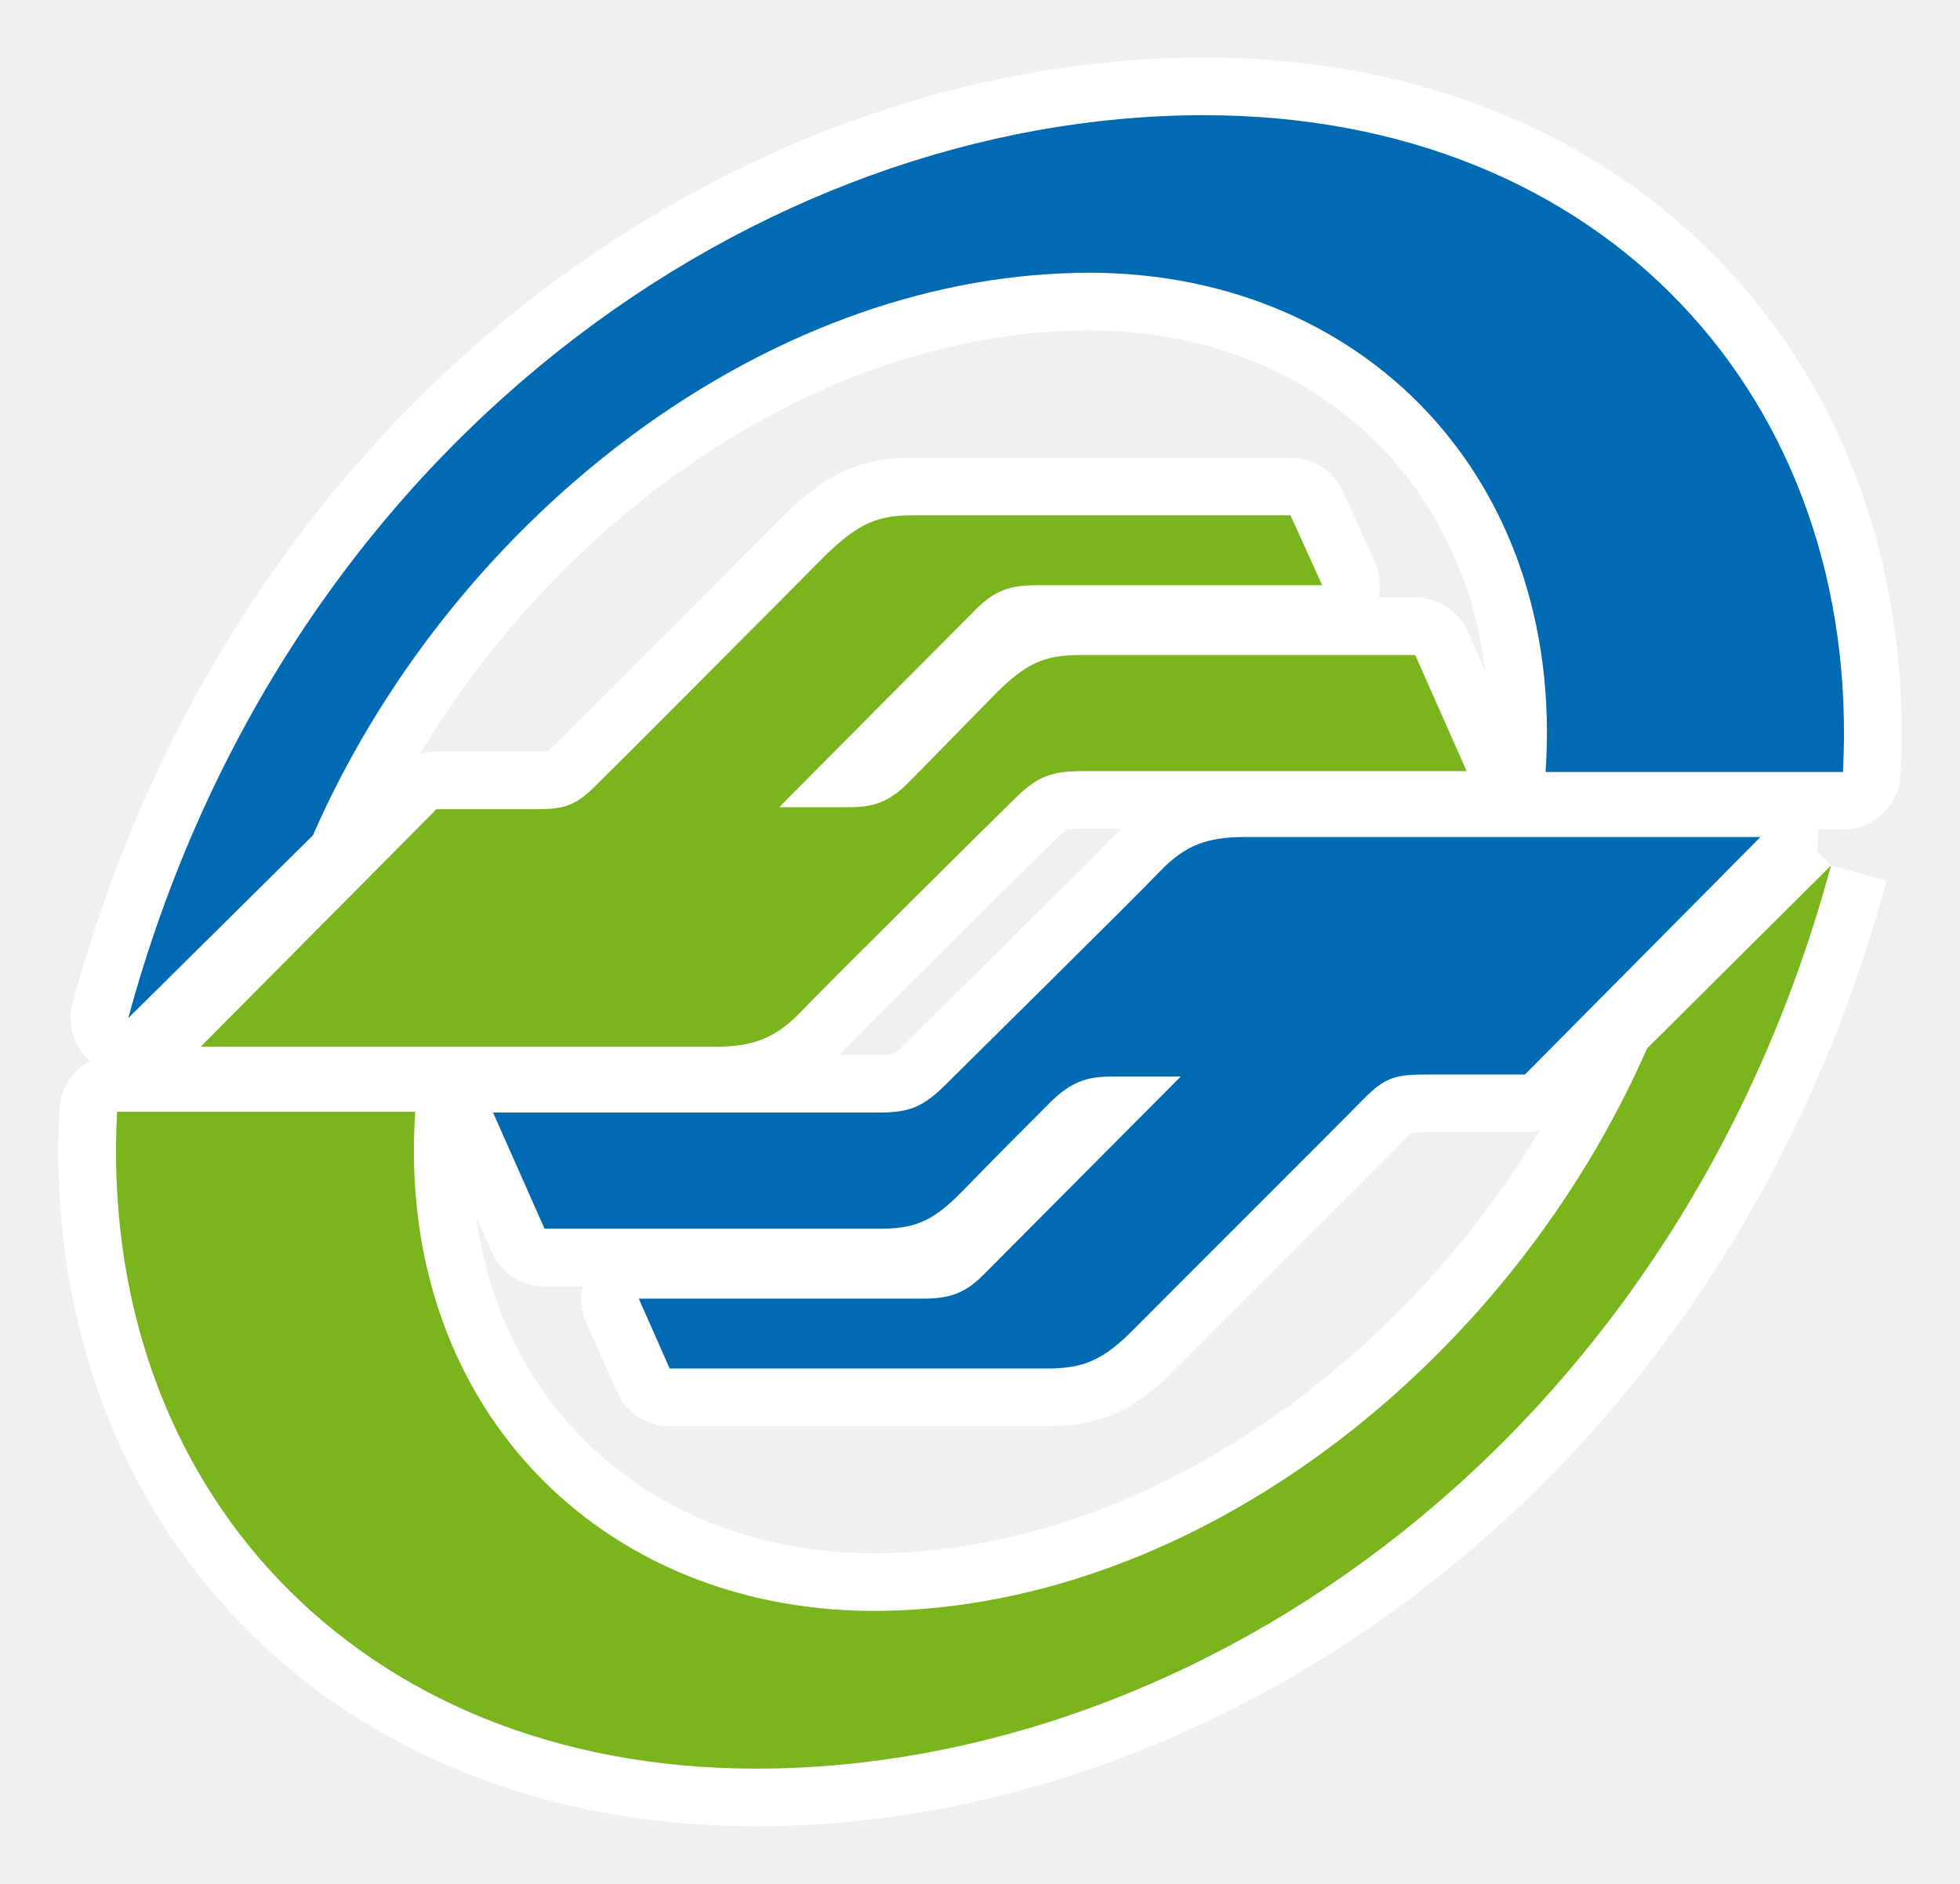
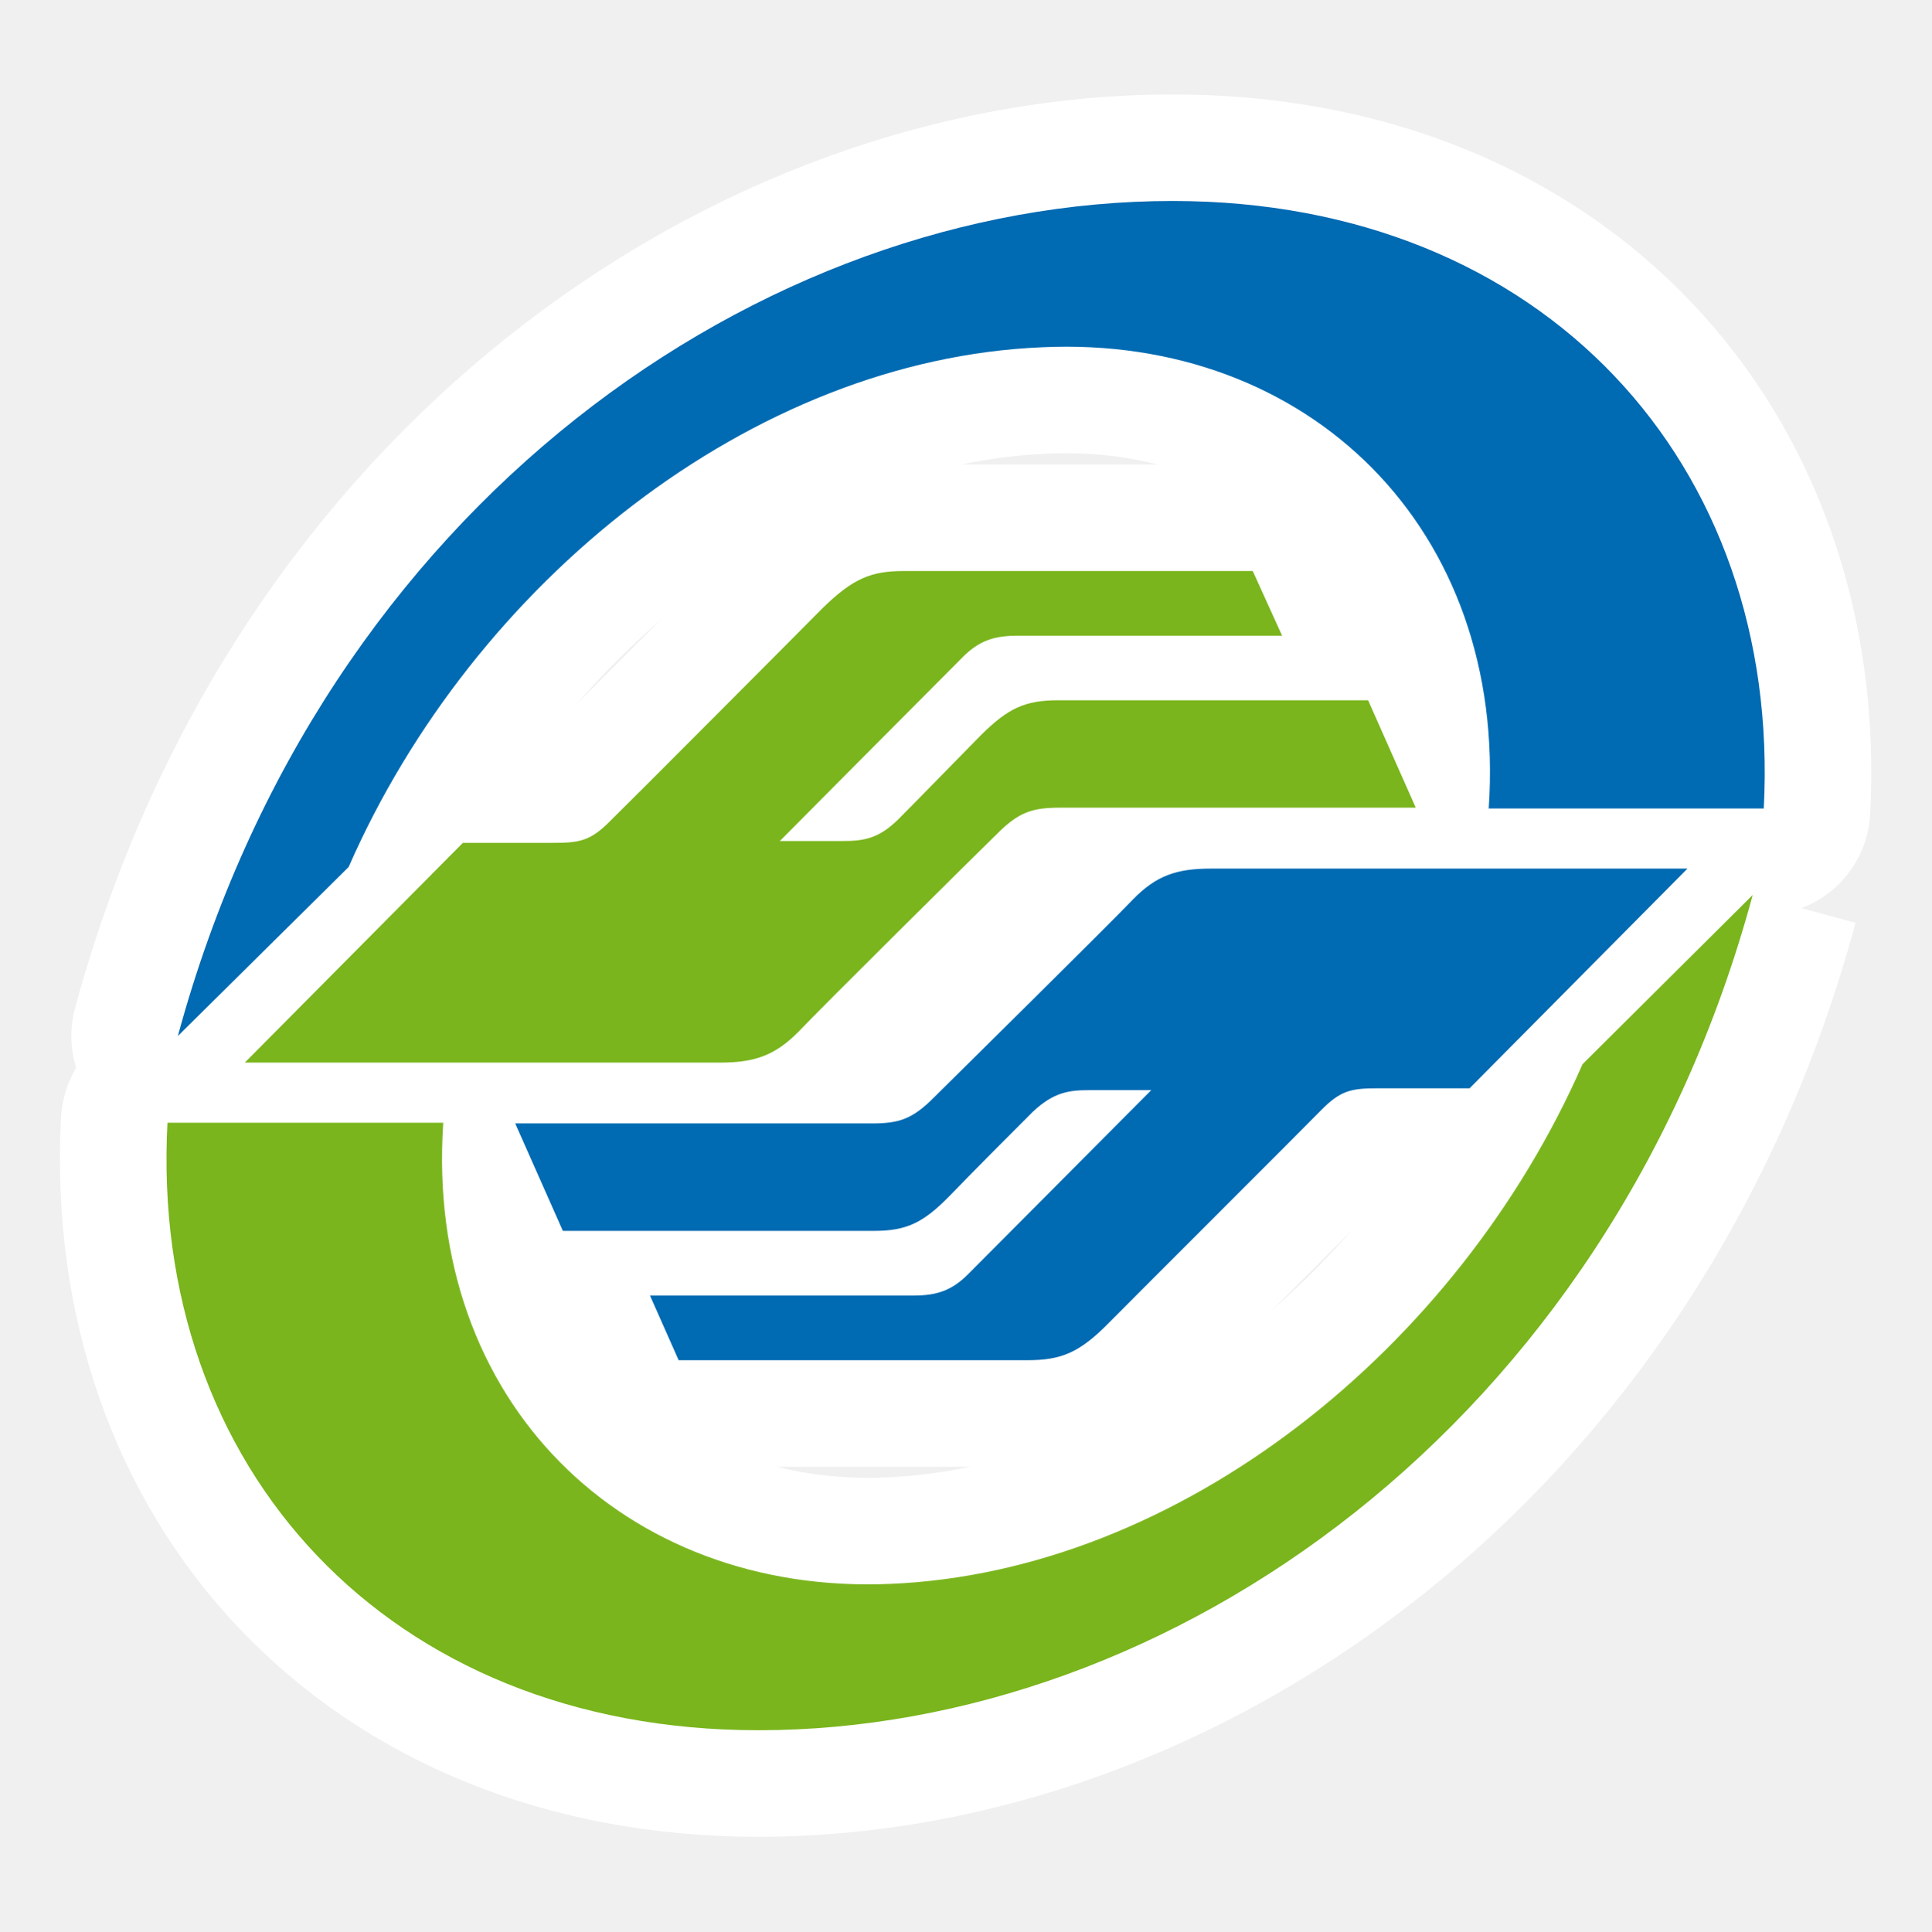
- <svg xmlns="http://www.w3.org/2000/svg" width="100%" height="100%" viewBox="0 0 180 173" version="1.1" xml:space="preserve" style="fill-rule:evenodd;clip-rule:evenodd;stroke-linejoin:round;stroke-miterlimit:1.414;">
-   <g id="g3003" transform="matrix(1.00276,0,0,1.00276,-0.00019289,-0.602662)">
-     <g id="path3009" transform="matrix(0.881625,0,0,0.881625,10.6251,10.62)">
-       <path d="M91.55,60.517C89.206,62.89 84.07,68.174 82.194,70.047C79.928,72.294 78.175,72.487 75.872,72.487L68.886,72.487C68.886,72.487 87.753,53.492 89.44,51.819C91.259,50.002 92.927,49.427 95.559,49.427L125.299,49.427L122.002,42.165L82.782,42.165C79.122,42.165 77.09,43.003 73.657,46.36C70.373,49.689 51.581,68.541 49.898,70.174C47.61,72.496 46.42,72.695 43.348,72.695L33.286,72.695L8.796,97.372L62.168,97.372C66.054,97.372 68.357,96.575 71.009,93.879C73.613,91.13 90.835,74.065 93.221,71.743C95.72,69.221 97.227,68.74 100.419,68.74L140.309,68.74L134.959,56.679L100.134,56.679C96.375,56.682 94.505,57.612 91.55,60.517M178.155,78.543C161.971,138.379 112.433,172.359 66.487,172.359C24.803,172.359 -1.94,142.765 0.11,104.125L31.084,104.125C28.961,135.437 51.426,157.212 81.289,155.921C113.712,154.564 144.998,129.602 159.044,97.546L178.155,78.543" style="fill:rgb(122,181,29);fill-rule:nonzero;stroke:white;stroke-width:11.97px;" />
-     </g>
-     <g id="path3011" transform="matrix(0.881625,0,0,0.881625,10.6251,10.62)">
-       <path d="M20.452,75.41C34.501,43.358 65.791,18.399 98.315,17.032C128.2,15.615 150.643,37.387 148.504,68.832L179.396,68.832C181.421,30.179 154.671,0.601 113.006,0.601C67.041,0.601 17.507,34.561 1.275,94.389L20.452,75.41ZM87.937,112.361C90.291,109.918 95.385,104.799 97.29,102.906C99.691,100.644 101.438,100.467 103.713,100.467L110.604,100.467C110.604,100.467 91.718,119.448 90.038,121.132C88.228,122.951 86.545,123.536 83.934,123.536L54.302,123.536L57.52,130.798L96.679,130.798C100.482,130.798 102.536,129.969 105.849,126.596C109.136,123.274 128.042,104.413 129.611,102.789C131.886,100.461 133.07,100.258 136.133,100.258L146.356,100.258L170.827,75.584L117.309,75.584C113.424,75.584 111.127,76.375 108.491,79.106C105.89,81.837 88.627,98.879 86.279,101.207C83.773,103.745 82.273,104.204 79.21,104.204L39.165,104.204L44.516,116.272L79.489,116.272C83.102,116.272 84.994,115.37 87.937,112.361" style="fill:rgb(0,106,178);fill-rule:nonzero;stroke:white;stroke-width:11.97px;" />
-     </g>
-     <g id="path30091" transform="matrix(0.881625,0,0,0.881625,10.6251,10.62)">
-       <path d="M91.55,60.517C89.206,62.89 84.07,68.174 82.194,70.047C79.928,72.294 78.175,72.487 75.872,72.487L68.886,72.487C68.886,72.487 87.753,53.492 89.44,51.819C91.259,50.002 92.927,49.427 95.559,49.427L125.299,49.427L122.002,42.165L82.782,42.165C79.122,42.165 77.09,43.003 73.657,46.36C70.373,49.689 51.581,68.541 49.898,70.174C47.61,72.496 46.42,72.695 43.348,72.695L33.286,72.695L8.796,97.372L62.168,97.372C66.054,97.372 68.357,96.575 71.009,93.879C73.613,91.13 90.835,74.065 93.221,71.743C95.72,69.221 97.227,68.74 100.419,68.74L140.309,68.74L134.959,56.679L100.134,56.679C96.375,56.682 94.505,57.612 91.55,60.517M178.155,78.543C161.971,138.379 112.433,172.359 66.487,172.359C24.803,172.359 -1.94,142.765 0.11,104.125L31.084,104.125C28.961,135.437 51.426,157.212 81.289,155.921C113.712,154.564 144.998,129.602 159.044,97.546L178.155,78.543" style="fill:rgb(122,181,29);fill-rule:nonzero;" />
-     </g>
-     <g id="path30111" transform="matrix(0.881625,0,0,0.881625,10.6251,10.62)">
-       <path d="M20.452,75.41C34.501,43.358 65.791,18.399 98.315,17.032C128.2,15.615 150.643,37.387 148.504,68.832L179.396,68.832C181.421,30.179 154.671,0.601 113.006,0.601C67.041,0.601 17.507,34.561 1.275,94.389L20.452,75.41ZM87.937,112.361C90.291,109.918 95.385,104.799 97.29,102.906C99.691,100.644 101.438,100.467 103.713,100.467L110.604,100.467C110.604,100.467 91.718,119.448 90.038,121.132C88.228,122.951 86.545,123.536 83.934,123.536L54.302,123.536L57.52,130.798L96.679,130.798C100.482,130.798 102.536,129.969 105.849,126.596C109.136,123.274 128.042,104.413 129.611,102.789C131.886,100.461 133.07,100.258 136.133,100.258L146.356,100.258L170.827,75.584L117.309,75.584C113.424,75.584 111.127,76.375 108.491,79.106C105.89,81.837 88.627,98.879 86.279,101.207C83.773,103.745 82.273,104.204 79.21,104.204L39.165,104.204L44.516,116.272L79.489,116.272C83.102,116.272 84.994,115.37 87.937,112.361" style="fill:rgb(0,106,178);fill-rule:nonzero;" />
-     </g>
+ <svg xmlns="http://www.w3.org/2000/svg" width="100%" height="100%" viewBox="0 0 580 580" version="1.1" xml:space="preserve" style="fill-rule:evenodd;clip-rule:evenodd;stroke-linejoin:round;stroke-miterlimit:1.414;">
+   <g id="g3003">
+     <path id="path3009" d="M294.809,220.574c-6.268,6.345 -20.002,20.475 -25.019,25.483c-6.059,6.009 -10.747,6.525 -16.905,6.525l-18.681,0c0,0 50.451,-50.793 54.963,-55.267c4.864,-4.859 9.324,-6.396 16.362,-6.396l79.526,0l-8.816,-19.419l-104.876,0c-9.787,0 -15.221,2.241 -24.401,11.217c-8.781,8.902 -59.032,59.313 -63.532,63.68c-6.119,6.209 -9.301,6.741 -17.515,6.741l-26.907,0l-65.487,65.988l142.719,0c10.391,0 16.55,-2.132 23.641,-9.341c6.963,-7.351 53.016,-52.983 59.396,-59.192c6.682,-6.744 10.712,-8.03 19.248,-8.03l106.667,0l-14.306,-32.252l-93.123,0c-10.052,0.008 -15.052,2.495 -22.954,10.263m231.585,48.202c-43.277,160.004 -175.743,250.868 -298.605,250.868c-111.464,0 -182.976,-79.136 -177.495,-182.461l82.826,0c-5.677,83.73 54.396,141.957 134.25,138.505c86.701,-3.629 170.361,-70.378 207.92,-156.097l51.104,-50.815" style="fill:none;stroke:#fff;stroke-width:64px;" />
+     <path id="path3011" d="M104.69,260.398c37.567,-85.708 121.238,-152.449 208.209,-156.105c79.913,-3.789 139.927,54.43 134.207,138.516l82.607,0c5.414,-103.36 -66.116,-182.453 -177.53,-182.453c-122.912,0 -255.368,90.81 -298.773,250.793l51.28,-50.751Zm180.457,98.809c6.295,-6.533 19.917,-20.221 25.011,-25.283c6.42,-6.049 11.092,-6.522 17.175,-6.522l18.427,0c0,0 -50.502,50.756 -54.994,55.259c-4.84,4.864 -9.341,6.428 -16.323,6.428l-79.237,0l8.605,19.419l104.713,0c10.169,0 15.662,-2.217 24.521,-11.236c8.789,-8.883 59.345,-59.318 63.54,-63.661c6.084,-6.225 9.25,-6.768 17.441,-6.768l27.336,0l65.437,-65.979l-143.11,0c-10.388,0 -16.531,2.115 -23.579,9.418c-6.956,7.302 -53.117,52.873 -59.396,59.099c-6.701,6.786 -10.712,8.014 -18.903,8.014l-107.082,0l14.309,32.27l93.519,0c9.661,0 14.721,-2.412 22.59,-10.458" style="fill:none;stroke:#fff;stroke-width:64px;" />
+     <path id="path30091" d="M294.809,220.574c-6.268,6.345 -20.002,20.475 -25.019,25.483c-6.059,6.009 -10.747,6.525 -16.905,6.525l-18.681,0c0,0 50.451,-50.793 54.963,-55.267c4.864,-4.859 9.324,-6.396 16.362,-6.396l79.526,0l-8.816,-19.419l-104.876,0c-9.787,0 -15.221,2.241 -24.401,11.217c-8.781,8.902 -59.032,59.313 -63.532,63.68c-6.119,6.209 -9.301,6.741 -17.515,6.741l-26.907,0l-65.487,65.988l142.719,0c10.391,0 16.55,-2.132 23.641,-9.341c6.963,-7.351 53.016,-52.983 59.396,-59.192c6.682,-6.744 10.712,-8.03 19.248,-8.03l106.667,0l-14.306,-32.252l-93.123,0c-10.052,0.008 -15.052,2.495 -22.954,10.263m231.585,48.202c-43.277,160.004 -175.743,250.868 -298.605,250.868c-111.464,0 -182.976,-79.136 -177.495,-182.461l82.826,0c-5.677,83.73 54.396,141.957 134.25,138.505c86.701,-3.629 170.361,-70.378 207.92,-156.097l51.104,-50.815" style="fill:#7ab51d;fill-rule:nonzero;" />
+     <path id="path30111" d="M104.69,260.398c37.567,-85.708 121.238,-152.449 208.209,-156.105c79.913,-3.789 139.927,54.43 134.207,138.516l82.607,0c5.414,-103.36 -66.116,-182.453 -177.53,-182.453c-122.912,0 -255.368,90.81 -298.773,250.793l51.28,-50.751Zm180.457,98.809c6.295,-6.533 19.917,-20.221 25.011,-25.283c6.42,-6.049 11.092,-6.522 17.175,-6.522l18.427,0c0,0 -50.502,50.756 -54.994,55.259c-4.84,4.864 -9.341,6.428 -16.323,6.428l-79.237,0l8.605,19.419l104.713,0c10.169,0 15.662,-2.217 24.521,-11.236c8.789,-8.883 59.345,-59.318 63.54,-63.661c6.084,-6.225 9.25,-6.768 17.441,-6.768l27.336,0l65.437,-65.979l-143.11,0c-10.388,0 -16.531,2.115 -23.579,9.418c-6.956,7.302 -53.117,52.873 -59.396,59.099c-6.701,6.786 -10.712,8.014 -18.903,8.014l-107.082,0l14.309,32.27l93.519,0c9.661,0 14.721,-2.412 22.59,-10.458" style="fill:#006ab2;fill-rule:nonzero;" />
  </g>
</svg>
